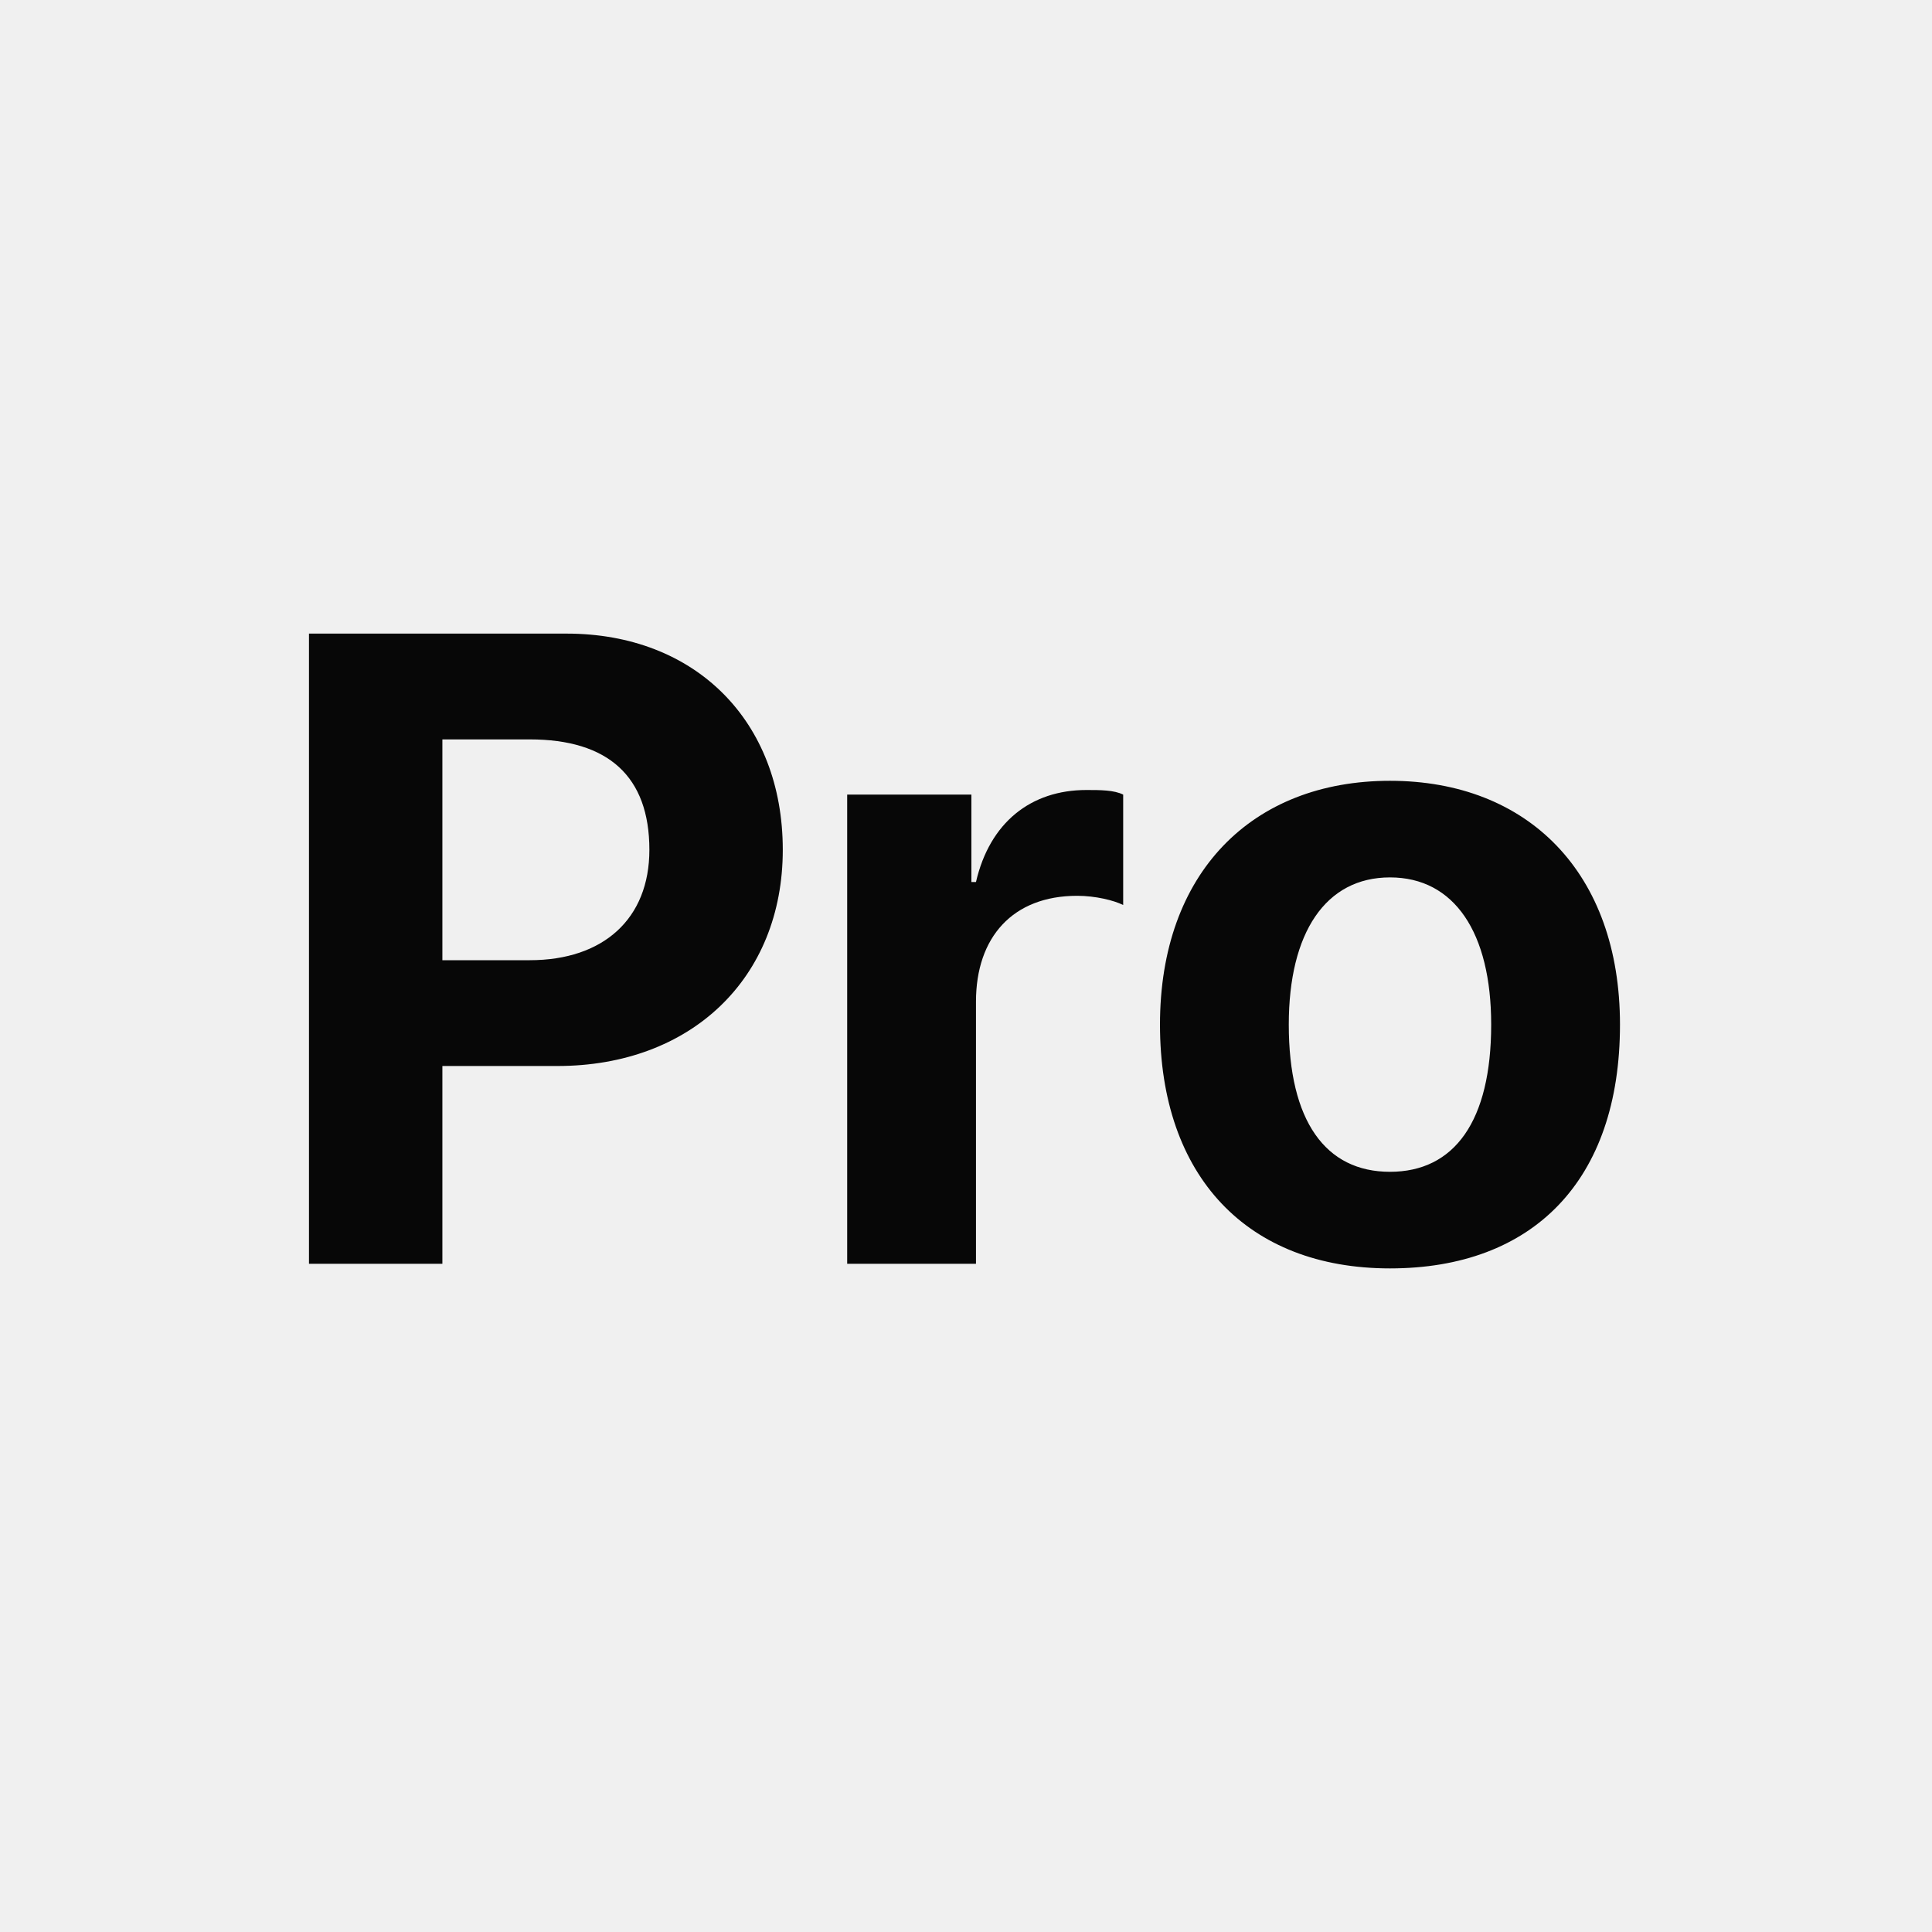
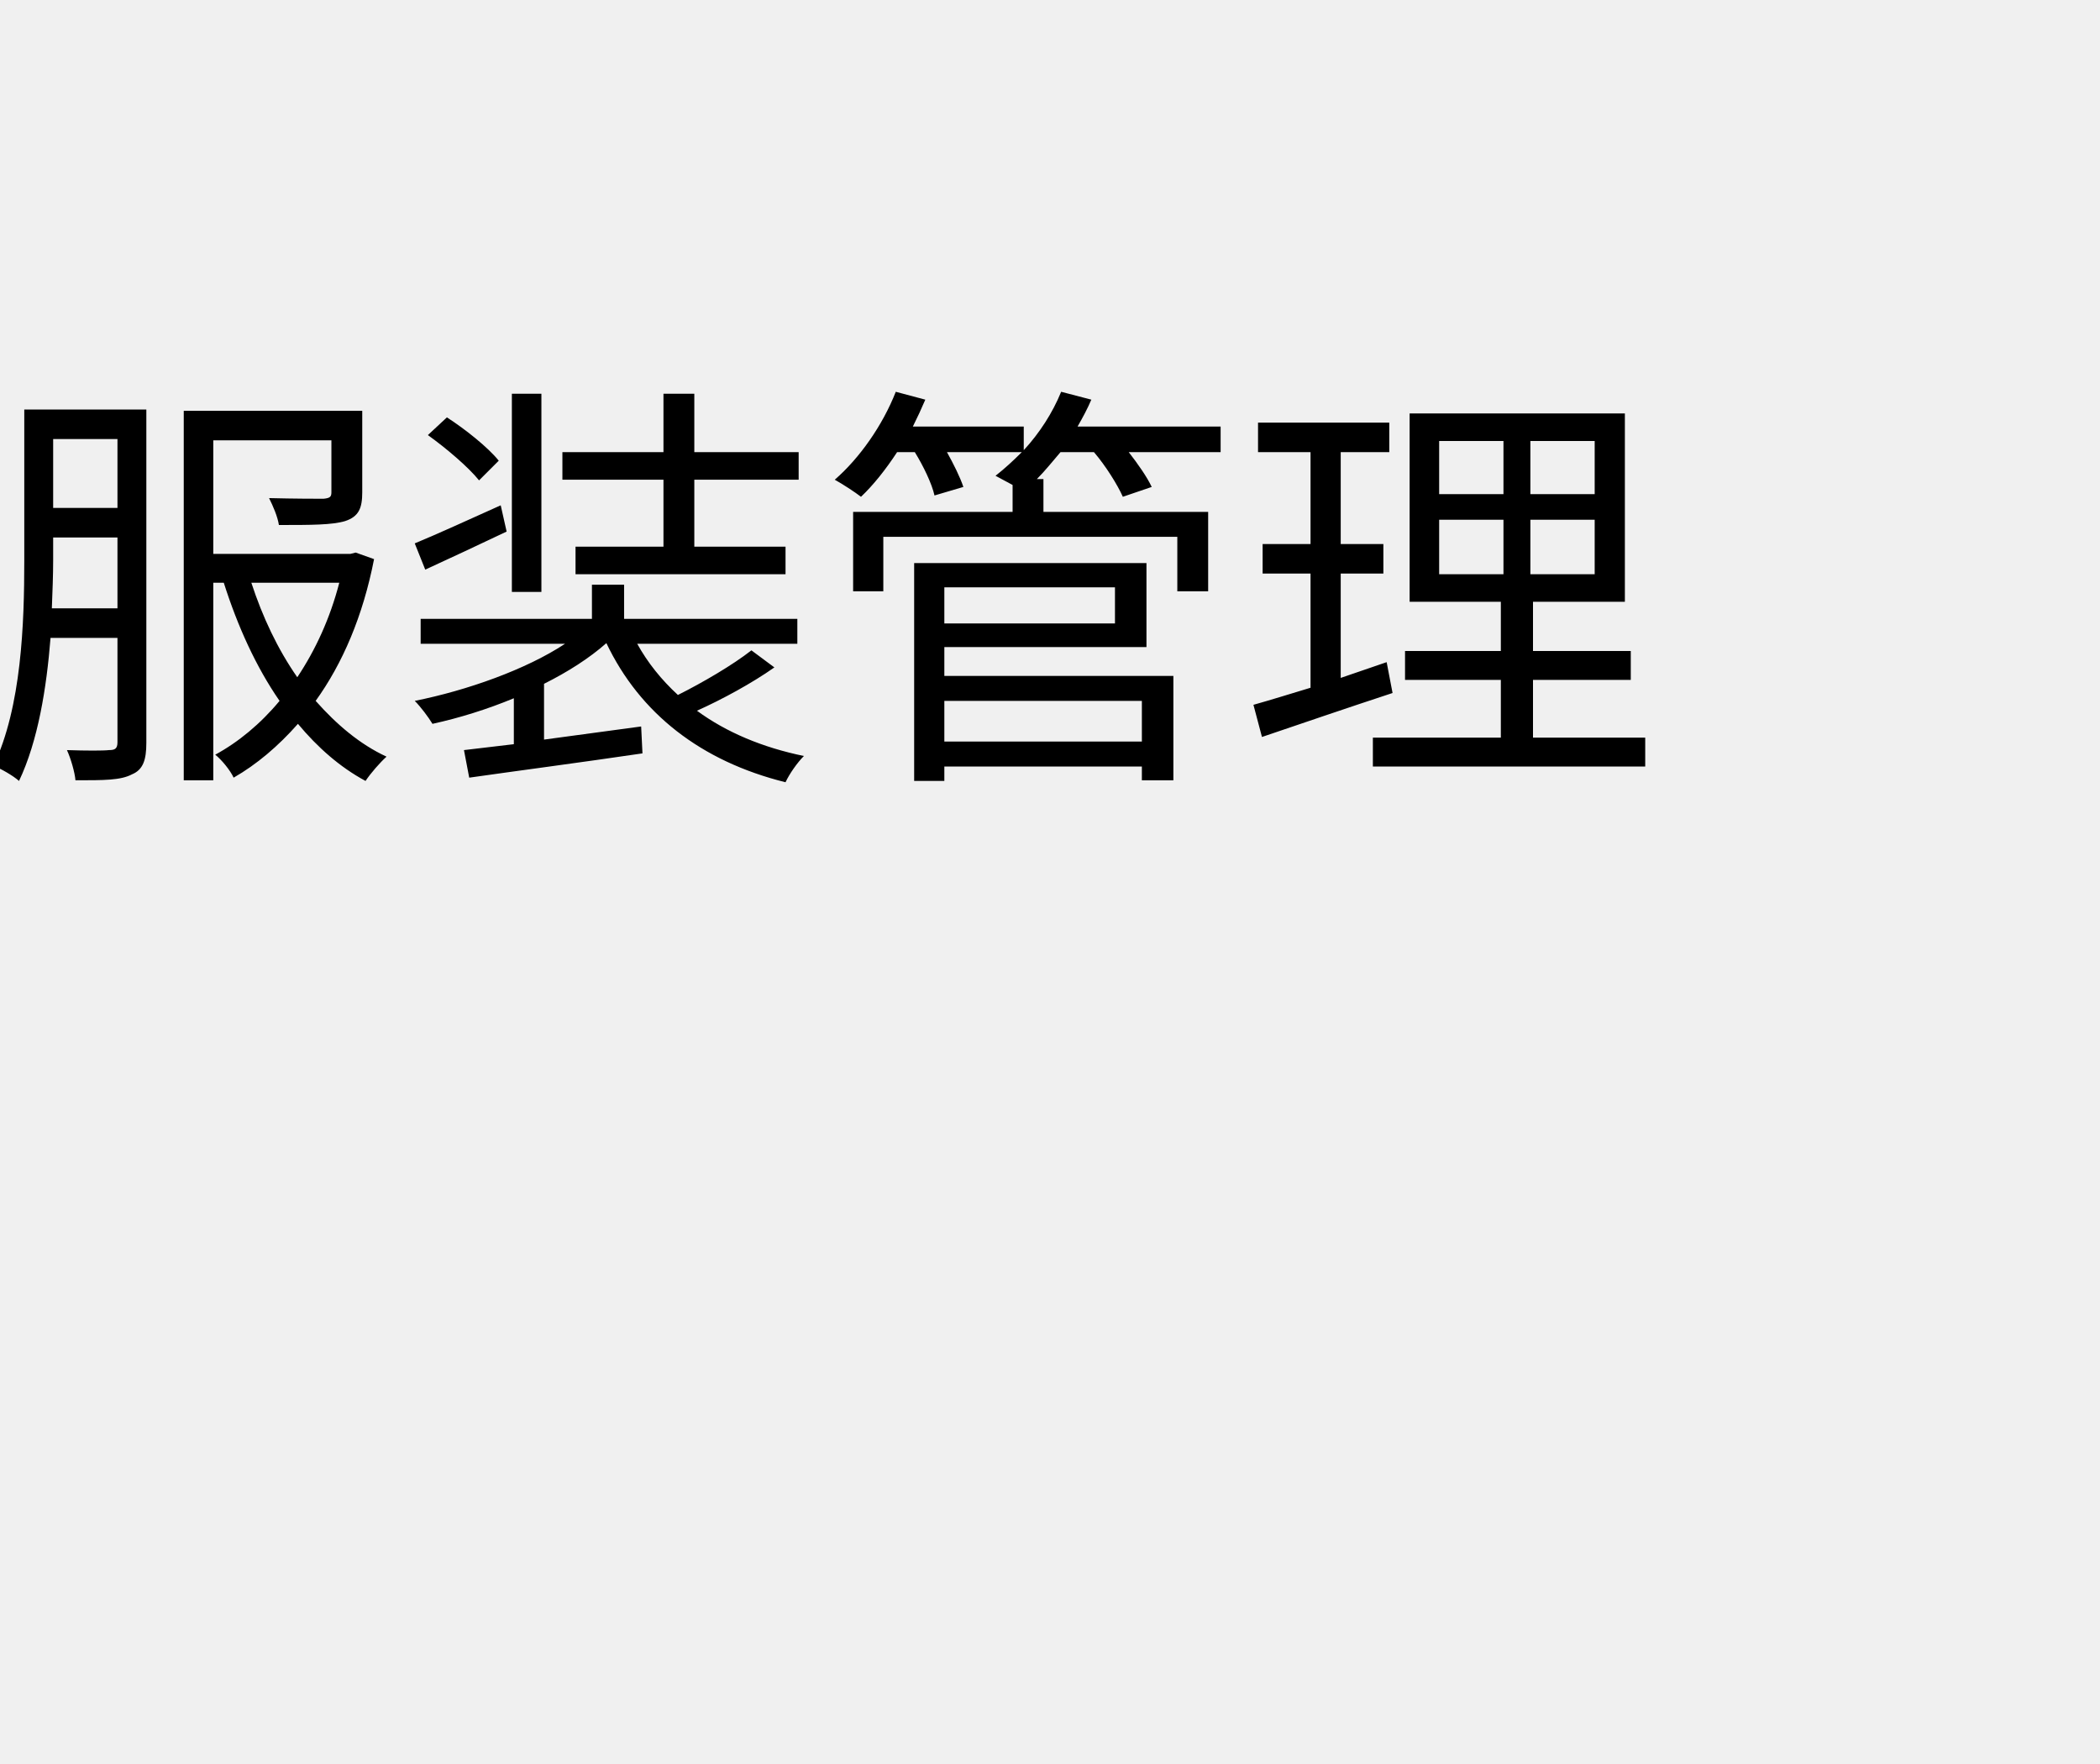
- <svg xmlns="http://www.w3.org/2000/svg" width="42" height="42">
+ <svg xmlns="http://www.w3.org/2000/svg" width="50" height="42">
  <g>
-     <path fill="#070707" d="m6.717,13.774l5.6,0c2.8,0 4.7,1.9 4.7,4.7c0,2.8 -2,4.7 -4.9,4.7l-2.5,0l0,4.3l-2.9,0l0,-13.7zm2.9,2.2l0,4.9l1.9,0c1.6,0 2.6,-0.9 2.6,-2.4c0,-1.6 -0.9,-2.4 -2.6,-2.4l-1.9,0l0,-0.1zm8.9,11.5l2.7,0l0,-5.7c0,-1.4 0.8,-2.3 2.2,-2.3c0.4,0 0.8,0.1 1,0.2l0,-2.4c-0.2,-0.1 -0.5,-0.1 -0.8,-0.1c-1.2,0 -2.1,0.7 -2.4,2l-0.1,0l0,-1.9l-2.7,0l0,10.2l0.1,0zm11.7,0.1c-3.1,0 -5,-2 -5,-5.3c0,-3.3 2,-5.3 5,-5.3s5,2 5,5.3c0,3.4 -1.9,5.3 -5,5.3zm0,-2.1c1.4,0 2.2,-1.1 2.2,-3.2c0,-2 -0.8,-3.2 -2.2,-3.2c-1.4,0 -2.2,1.2 -2.2,3.2c0,2.1 0.8,3.2 2.2,3.2z" class="st0" id="Ant-Design-Pro" />
+     <rect fill="#fff" fill-opacity="0.0" id="canvas_background" height="200" width="300" y="-1" x="-1" />
+   </g>
+   <g>
+     <text xml:space="preserve" text-anchor="start" font-family="Helvetica, Arial, sans-serif" font-size="10" id="svg_1" y="17.781" x="-0.5" fill-opacity="null" stroke-opacity="null" stroke-width="0" stroke="#000" fill="#000000">服装管理</text>
  </g>
</svg>
